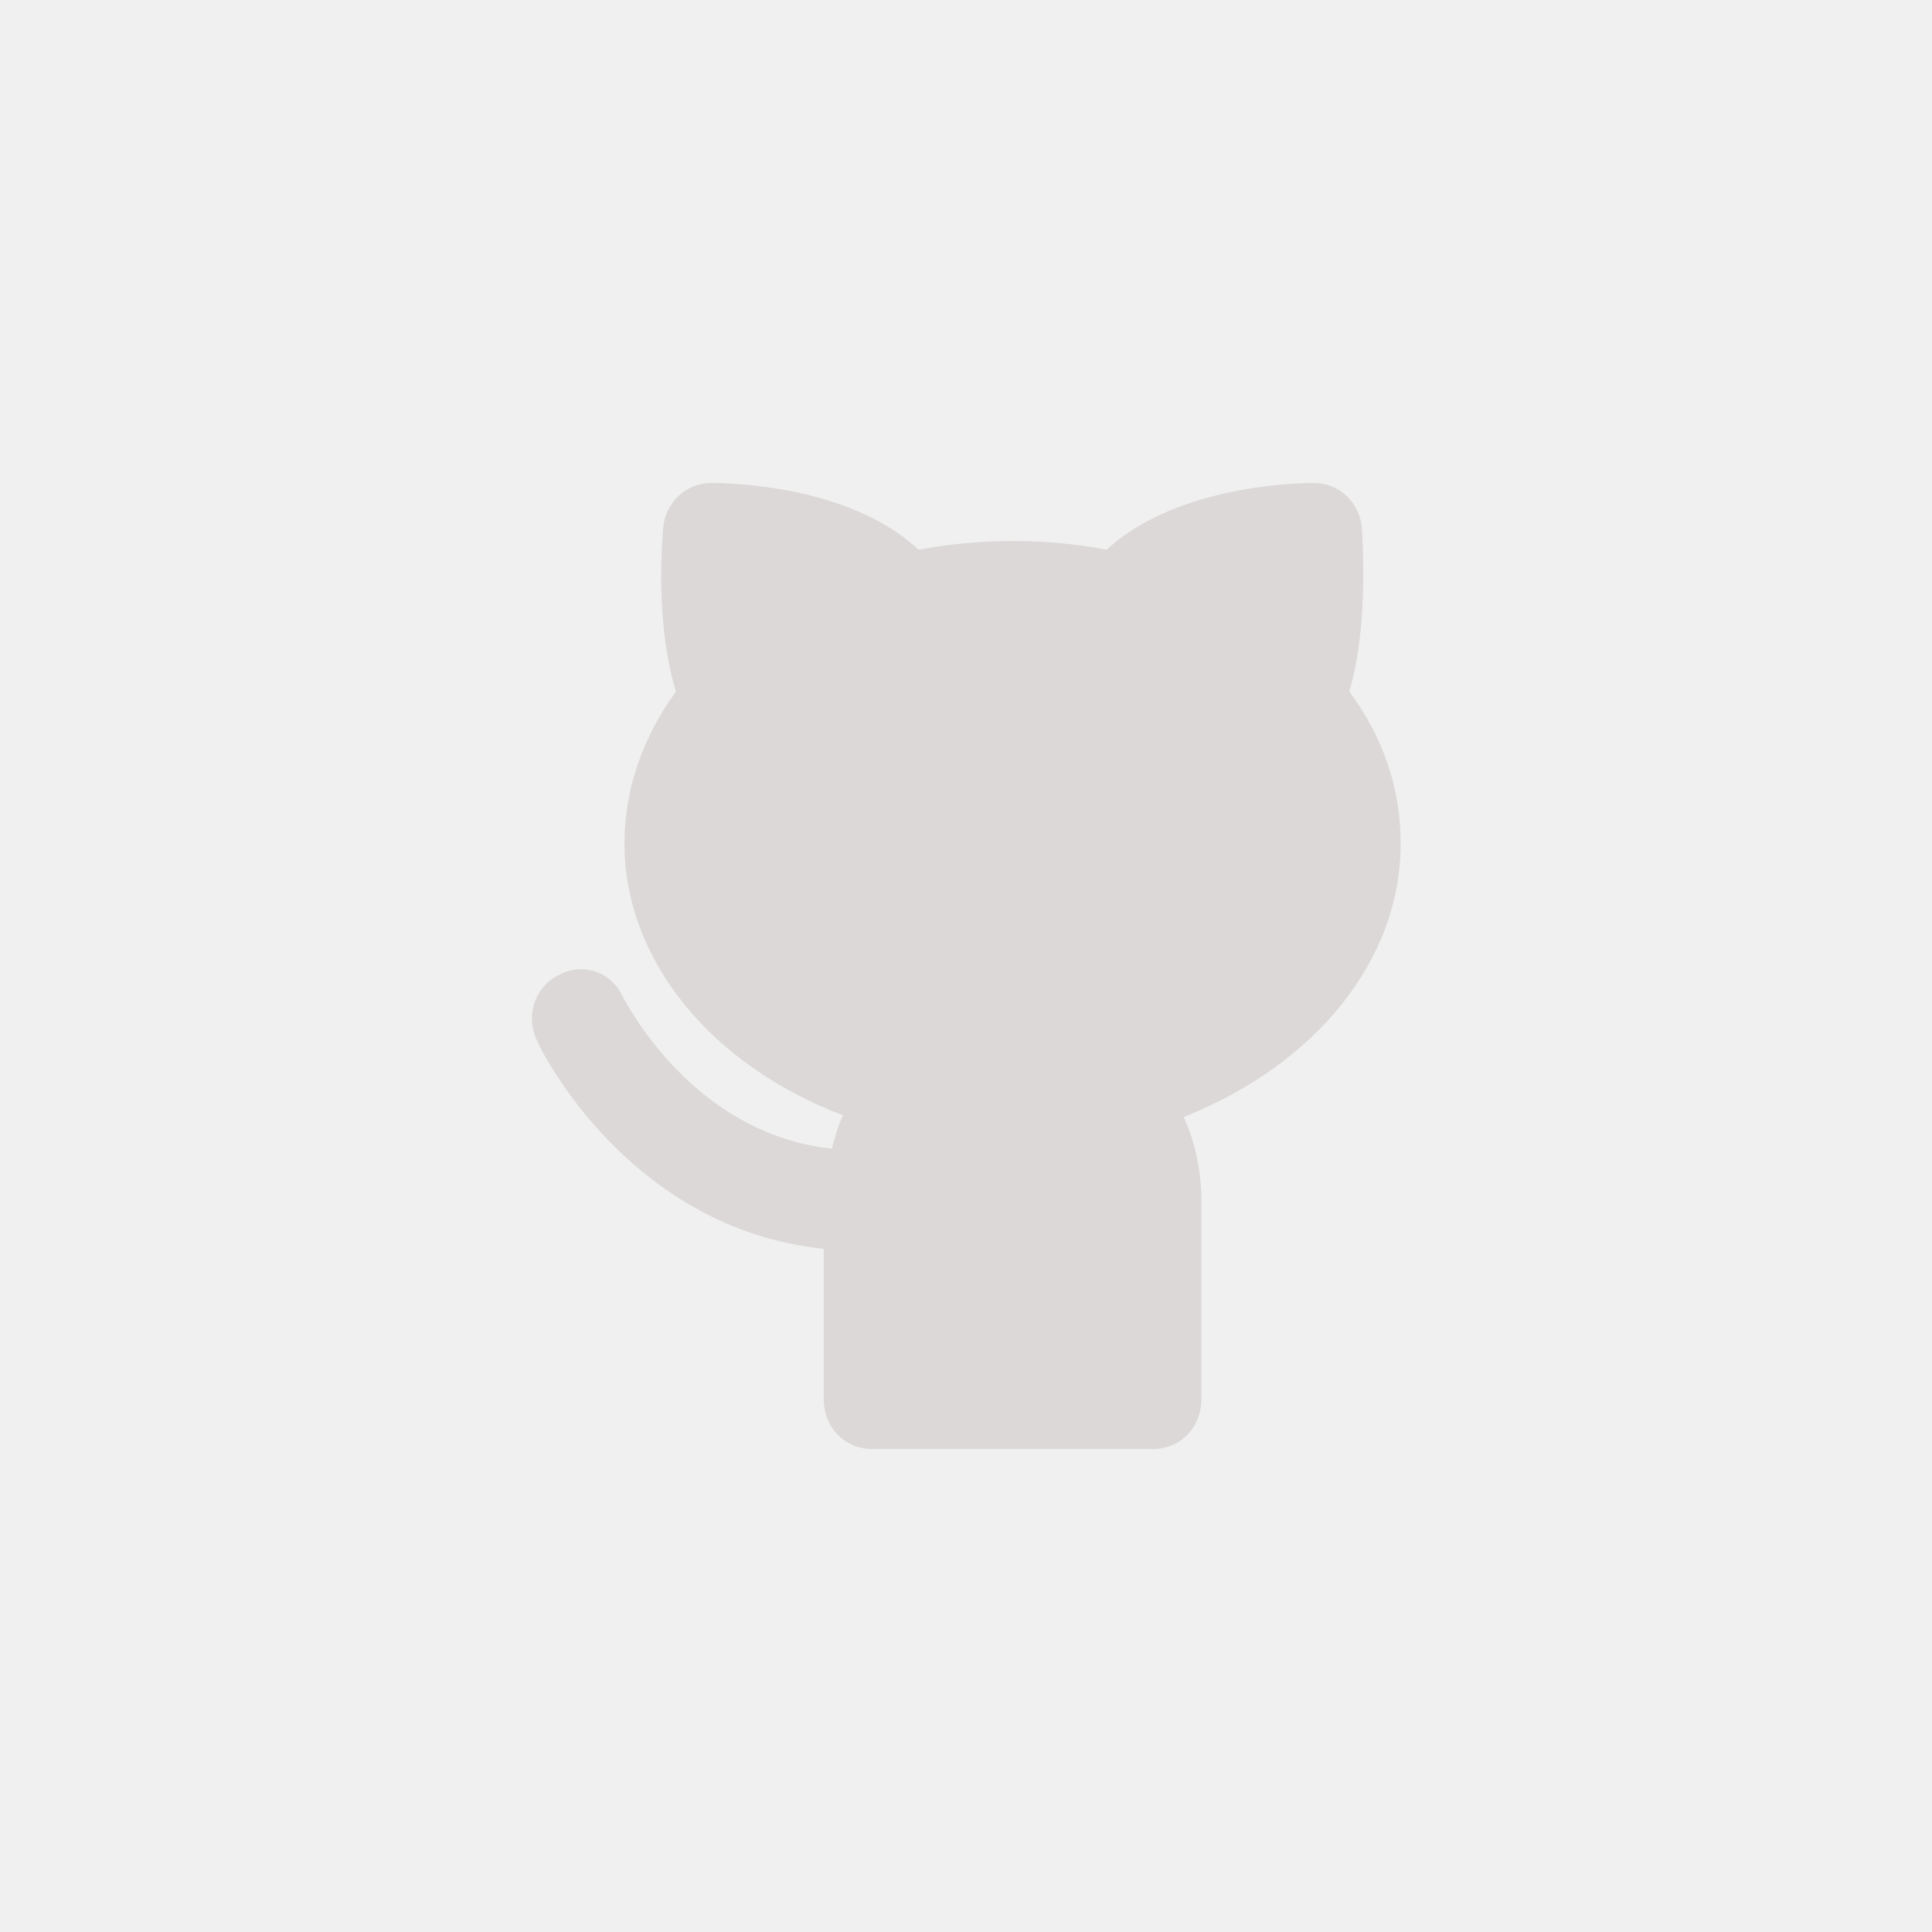
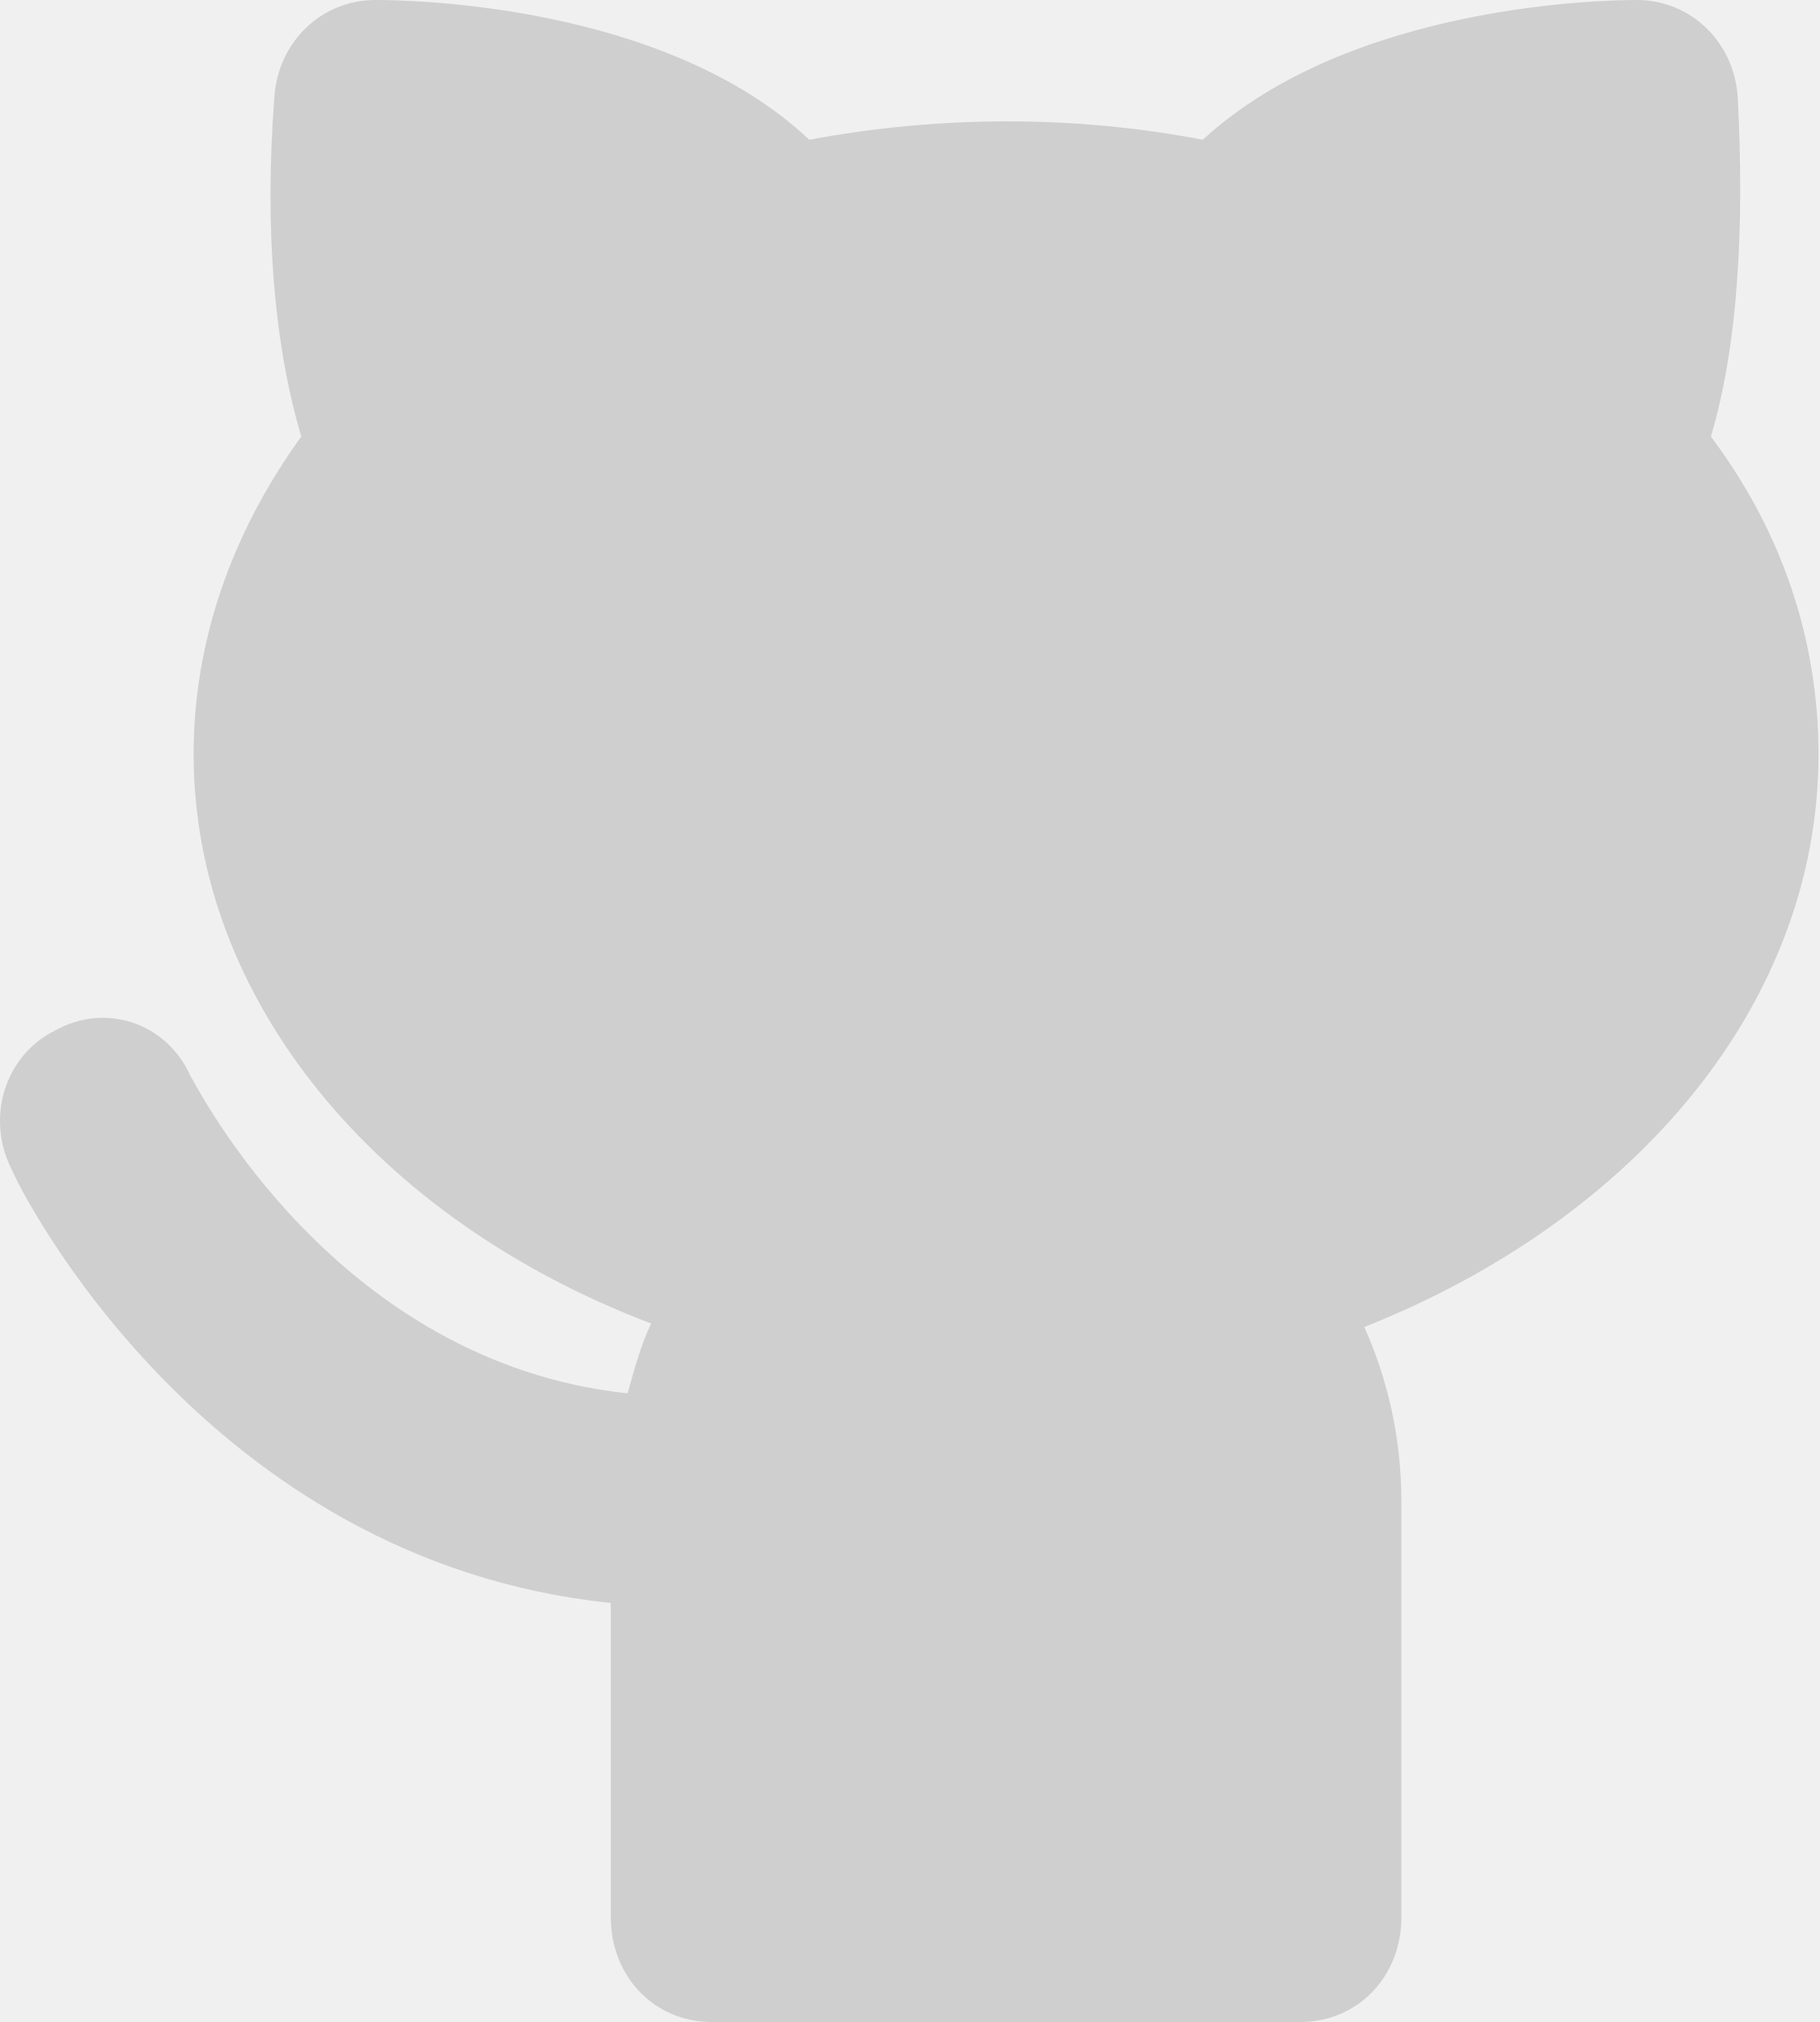
- <svg xmlns="http://www.w3.org/2000/svg" width="40" height="40" viewBox="0 0 40 40" fill="none">
-   <g clip-path="url(#clip0_48_34)">
-     <g clip-path="url(#clip1_48_34)">
-       <path d="M28.999 17.461C28.999 16.321 28.633 15.25 27.934 14.318C28.2 13.42 28.267 12.28 28.2 10.967C28.167 10.415 27.735 10 27.202 10C26.903 10 24.374 10.034 22.91 11.382C21.646 11.14 20.315 11.14 19.017 11.382C17.587 10.034 15.058 10 14.725 10C14.193 10 13.76 10.415 13.727 10.967C13.627 12.28 13.727 13.42 13.993 14.318C13.295 15.285 12.929 16.356 12.929 17.461C12.929 19.879 14.725 22.055 17.454 23.091C17.354 23.299 17.287 23.541 17.221 23.782C14.326 23.471 12.962 20.743 12.895 20.639C12.662 20.121 12.064 19.914 11.565 20.19C11.065 20.432 10.866 21.053 11.132 21.572C11.198 21.744 13.028 25.44 17.054 25.855V28.964C17.054 29.551 17.487 30 18.052 30H23.875C24.441 30 24.873 29.551 24.873 28.964V24.853C24.873 24.231 24.74 23.644 24.507 23.126C27.202 22.055 28.999 19.914 28.999 17.461Z" fill="#DBD8D7" />
-     </g>
-   </g>
-   <defs>
-     <clipPath id="clip0_48_34">
-       <rect width="18" height="20" fill="white" transform="translate(11 10)" />
-     </clipPath>
-     <clipPath id="clip1_48_34">
-       <rect width="18" height="20" fill="white" transform="translate(11 10)" />
-     </clipPath>
-   </defs>
+ <svg xmlns="http://www.w3.org/2000/svg" width="18" height="20" viewBox="0 0 18 20" fill="none">
+   <path d="M17.985 7.461C17.985 6.321 17.619 5.25 16.921 4.318C17.187 3.42 17.253 2.28 17.187 0.967C17.153 0.415 16.721 0 16.189 0C15.889 0 13.36 0.035 11.896 1.382C10.632 1.14 9.301 1.14 8.004 1.382C6.573 0.035 4.044 0 3.712 0C3.179 0 2.747 0.415 2.713 0.967C2.614 2.28 2.713 3.42 2.98 4.318C2.281 5.285 1.915 6.356 1.915 7.461C1.915 9.879 3.712 12.055 6.44 13.091C6.34 13.299 6.274 13.541 6.207 13.782C3.312 13.472 1.948 10.743 1.882 10.639C1.649 10.121 1.05 9.914 0.551 10.19C0.052 10.432 -0.148 11.053 0.118 11.572C0.185 11.744 2.015 15.44 6.041 15.855V18.964C6.041 19.551 6.473 20 7.039 20H12.861C13.427 20 13.86 19.551 13.86 18.964V14.853C13.86 14.231 13.726 13.644 13.493 13.126C16.189 12.055 17.985 9.914 17.985 7.461Z" fill="#CFCFCF" />
</svg>
